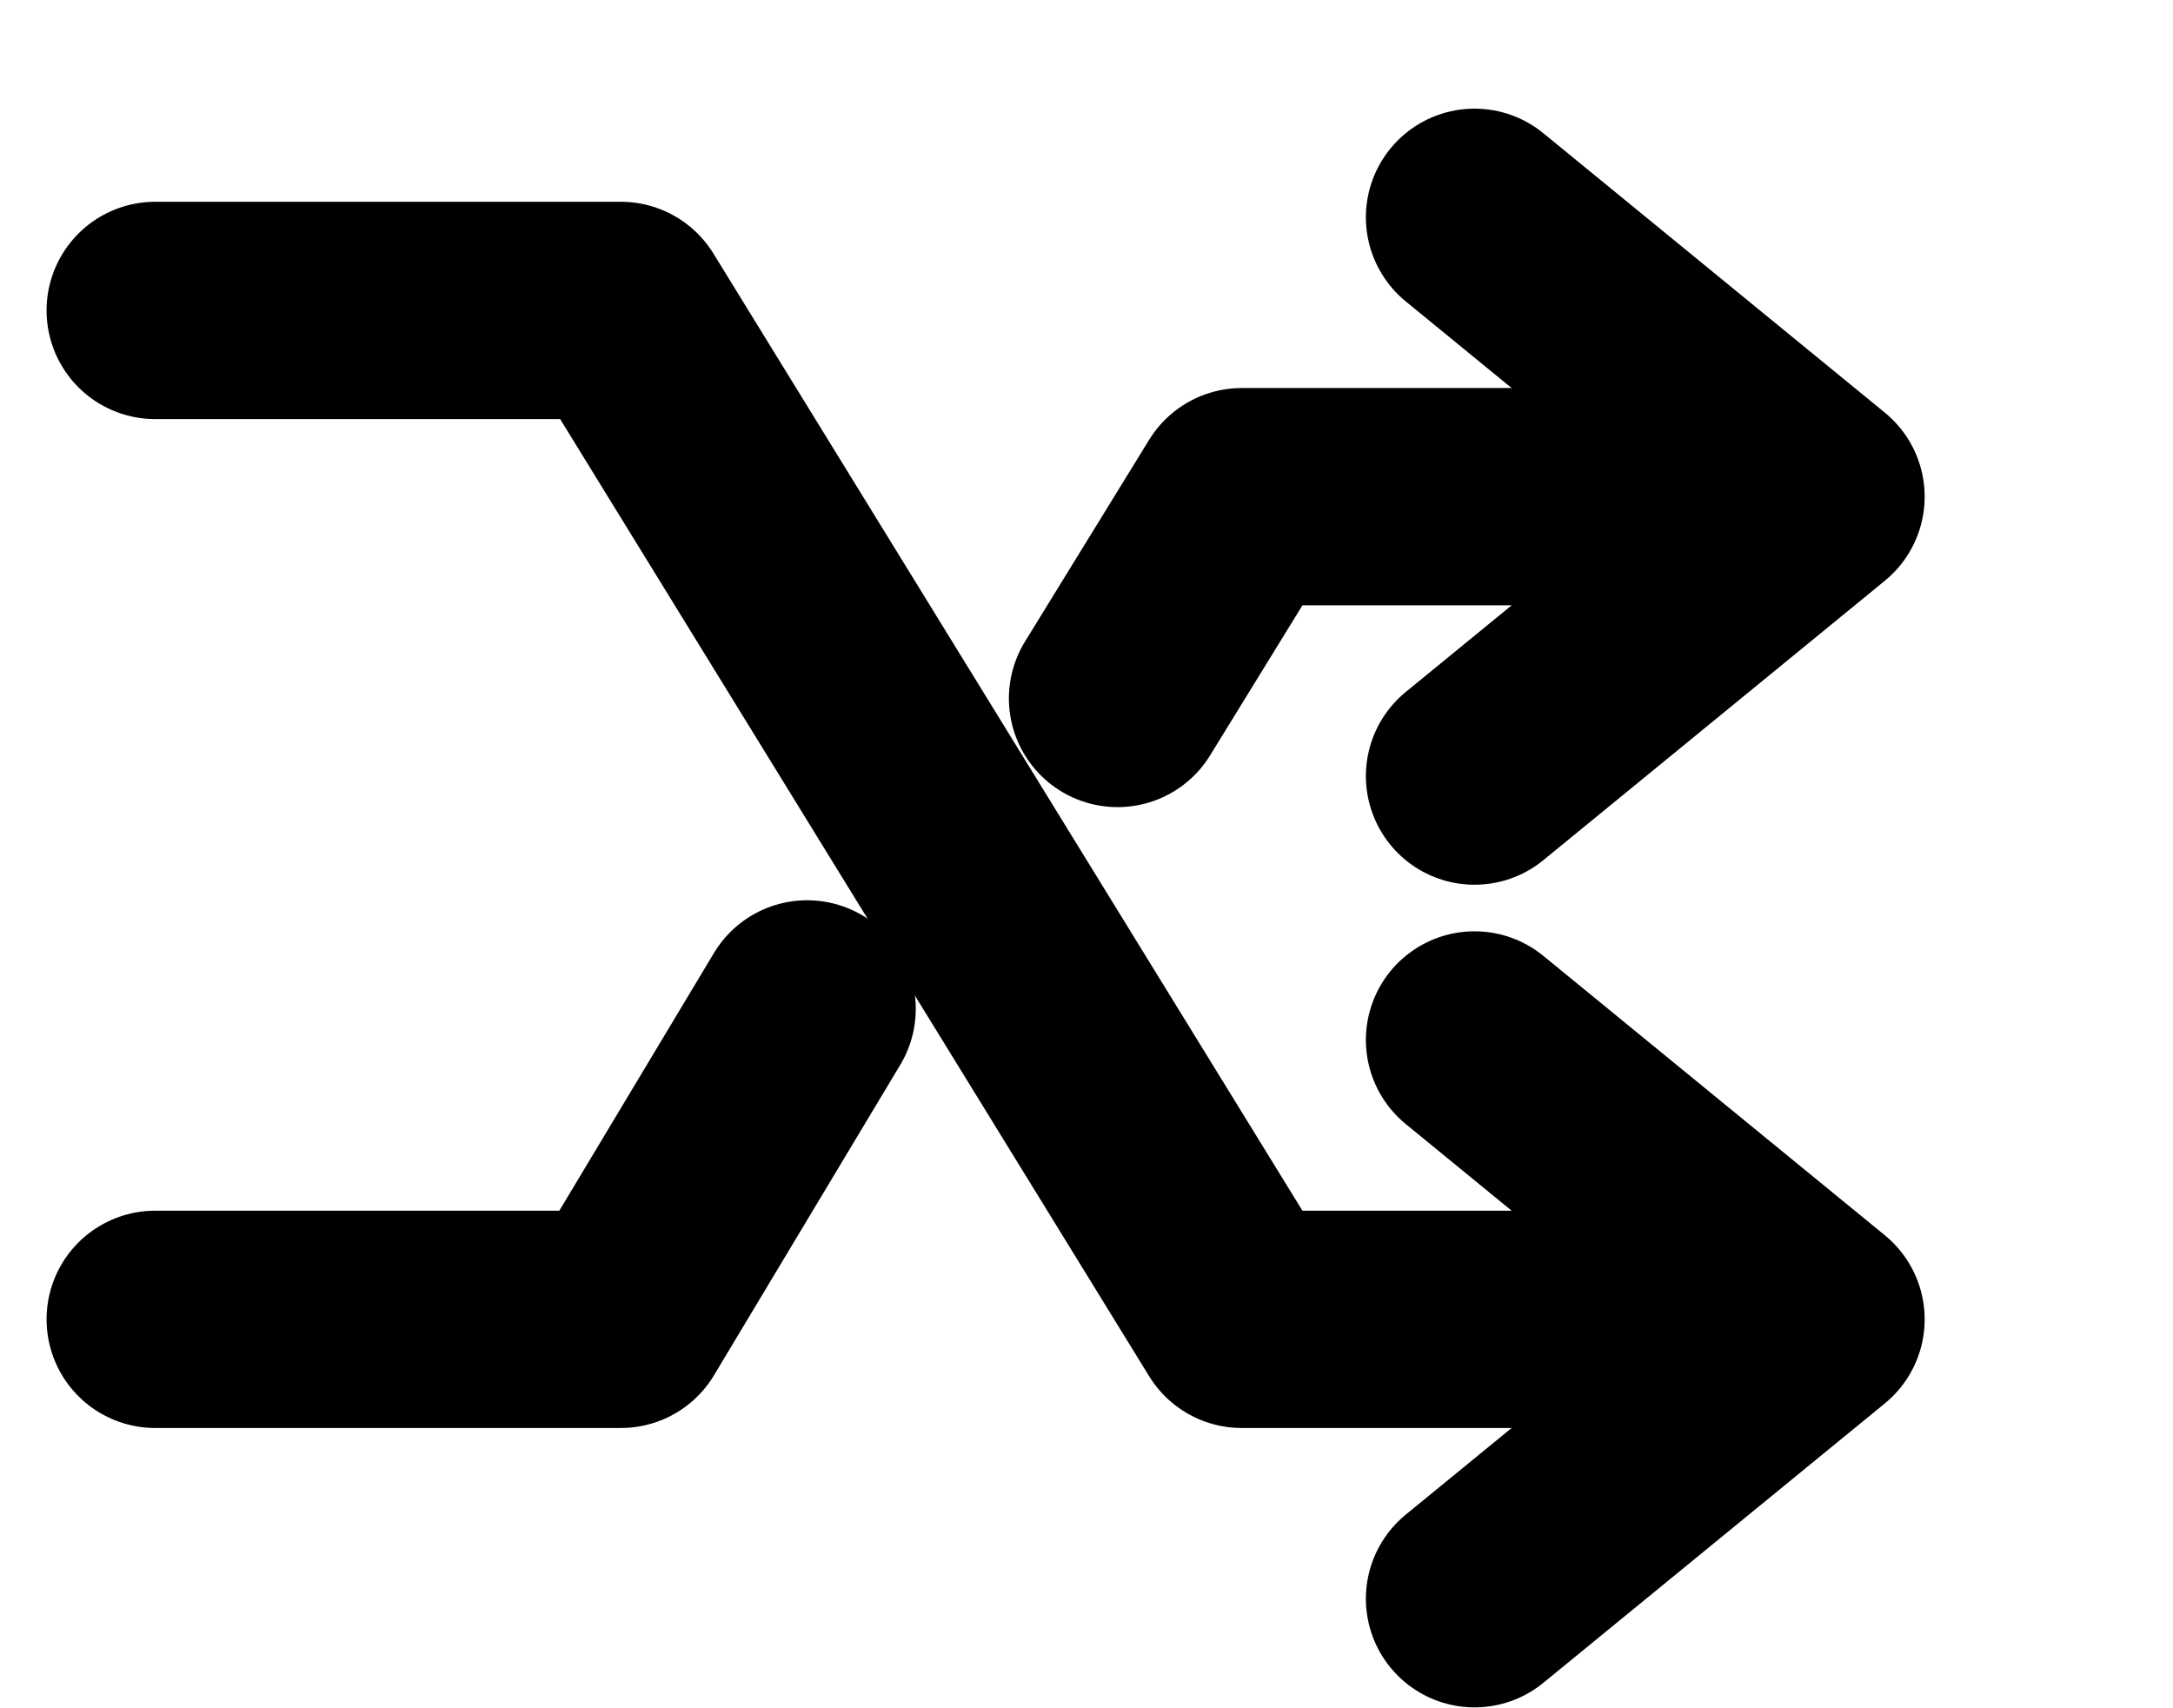
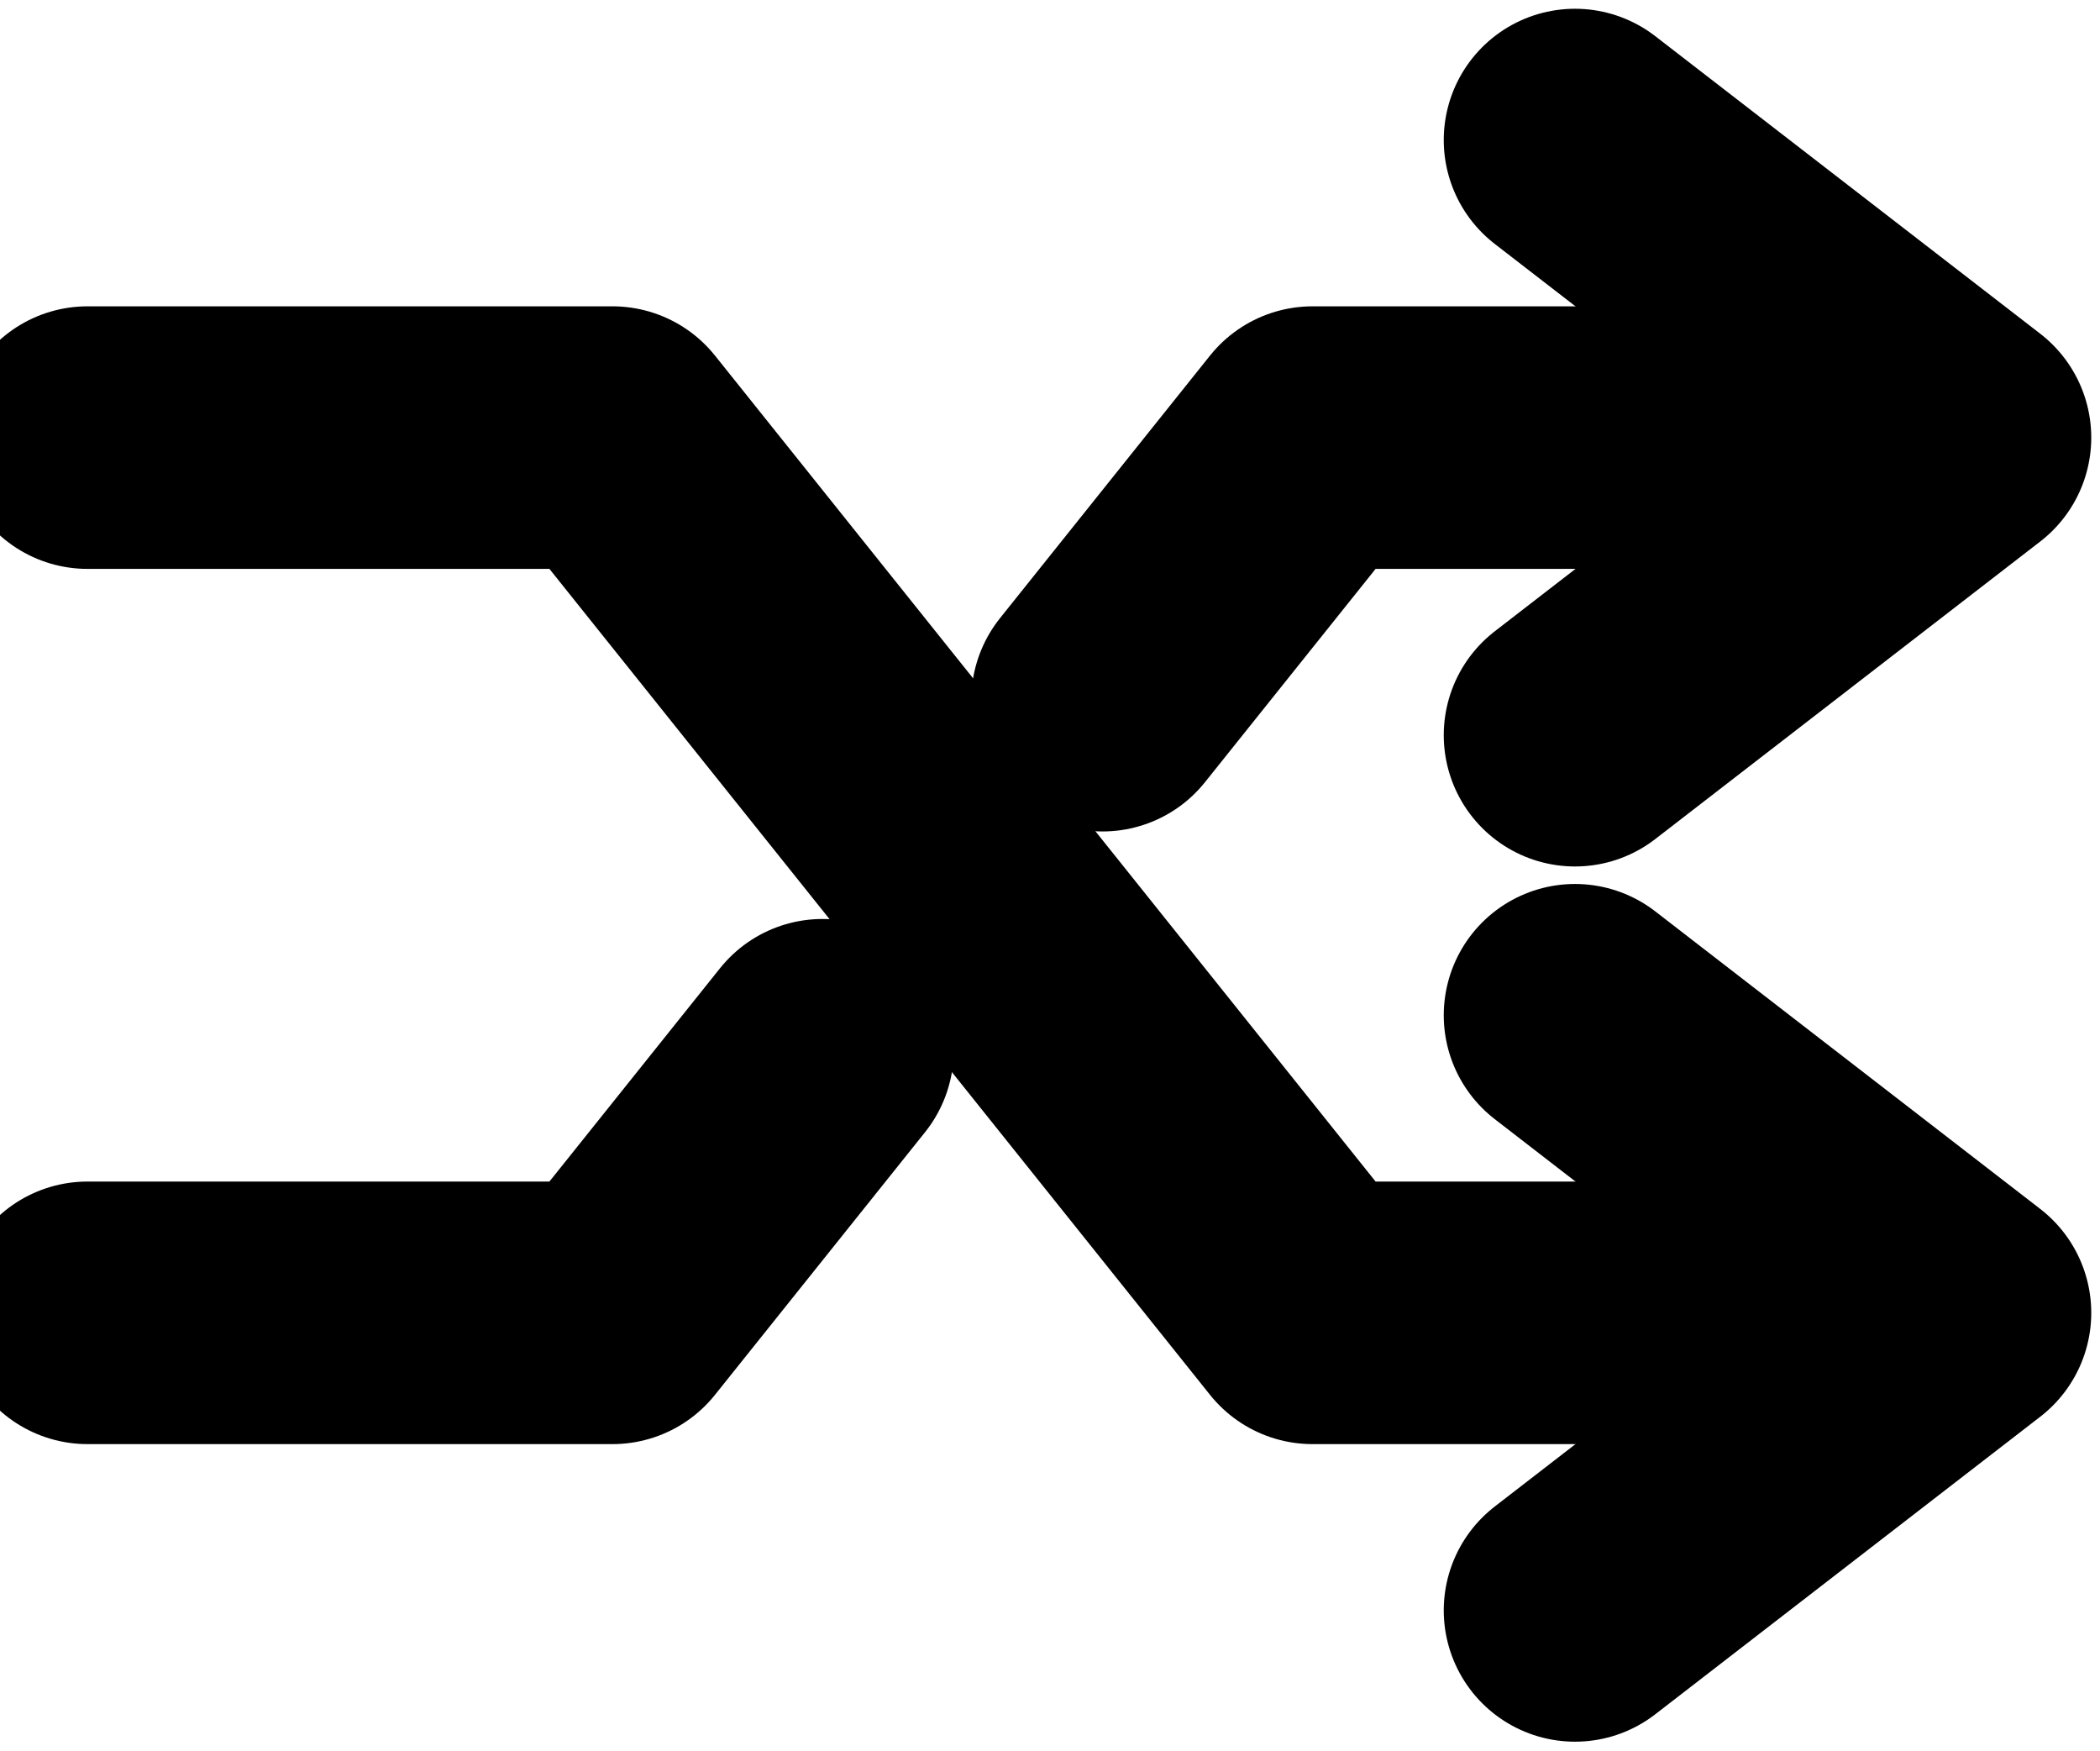
- <svg xmlns="http://www.w3.org/2000/svg" width="14" height="11" viewBox="0 0 14 11">
-   <g stroke="black" stroke-width="1.4" fill="none" stroke-linecap="round" stroke-linejoin="round">
-     <path d="M1 2 L4 2 L8 8.5 L11 8.5" />
-     <path d="M1 8.5 L4 8.5 L5.2 6.5" />
-     <path d="M7.2 4.5 L8 3.2 L11 3.2" />
-     <path d="M9.5 1.4 L11.7 3.2 L9.5 5" />
-     <path d="M9.5 6.7 L11.7 8.5 L9.5 10.3" />
+ <svg xmlns="http://www.w3.org/2000/svg" width="12" height="10" viewBox="0 0 12 10">
+   <g stroke="black" stroke-width="1.5" fill="none" stroke-linecap="round" stroke-linejoin="round">
+     <path d="M0.5 2.5 L3.5 2.5 L7.5 7.5 L10.5 7.5" />
+     <path d="M0.5 7.5 L3.5 7.5 L4.7 6.0" />
+     <path d="M6.3 4.0 L7.5 2.5 L10.5 2.5" />
+     <path d="M9 0.8 L11.2 2.5 L9 4.2" />
+     <path d="M9 5.8 L11.2 7.5 L9 9.2" />
  </g>
</svg>
